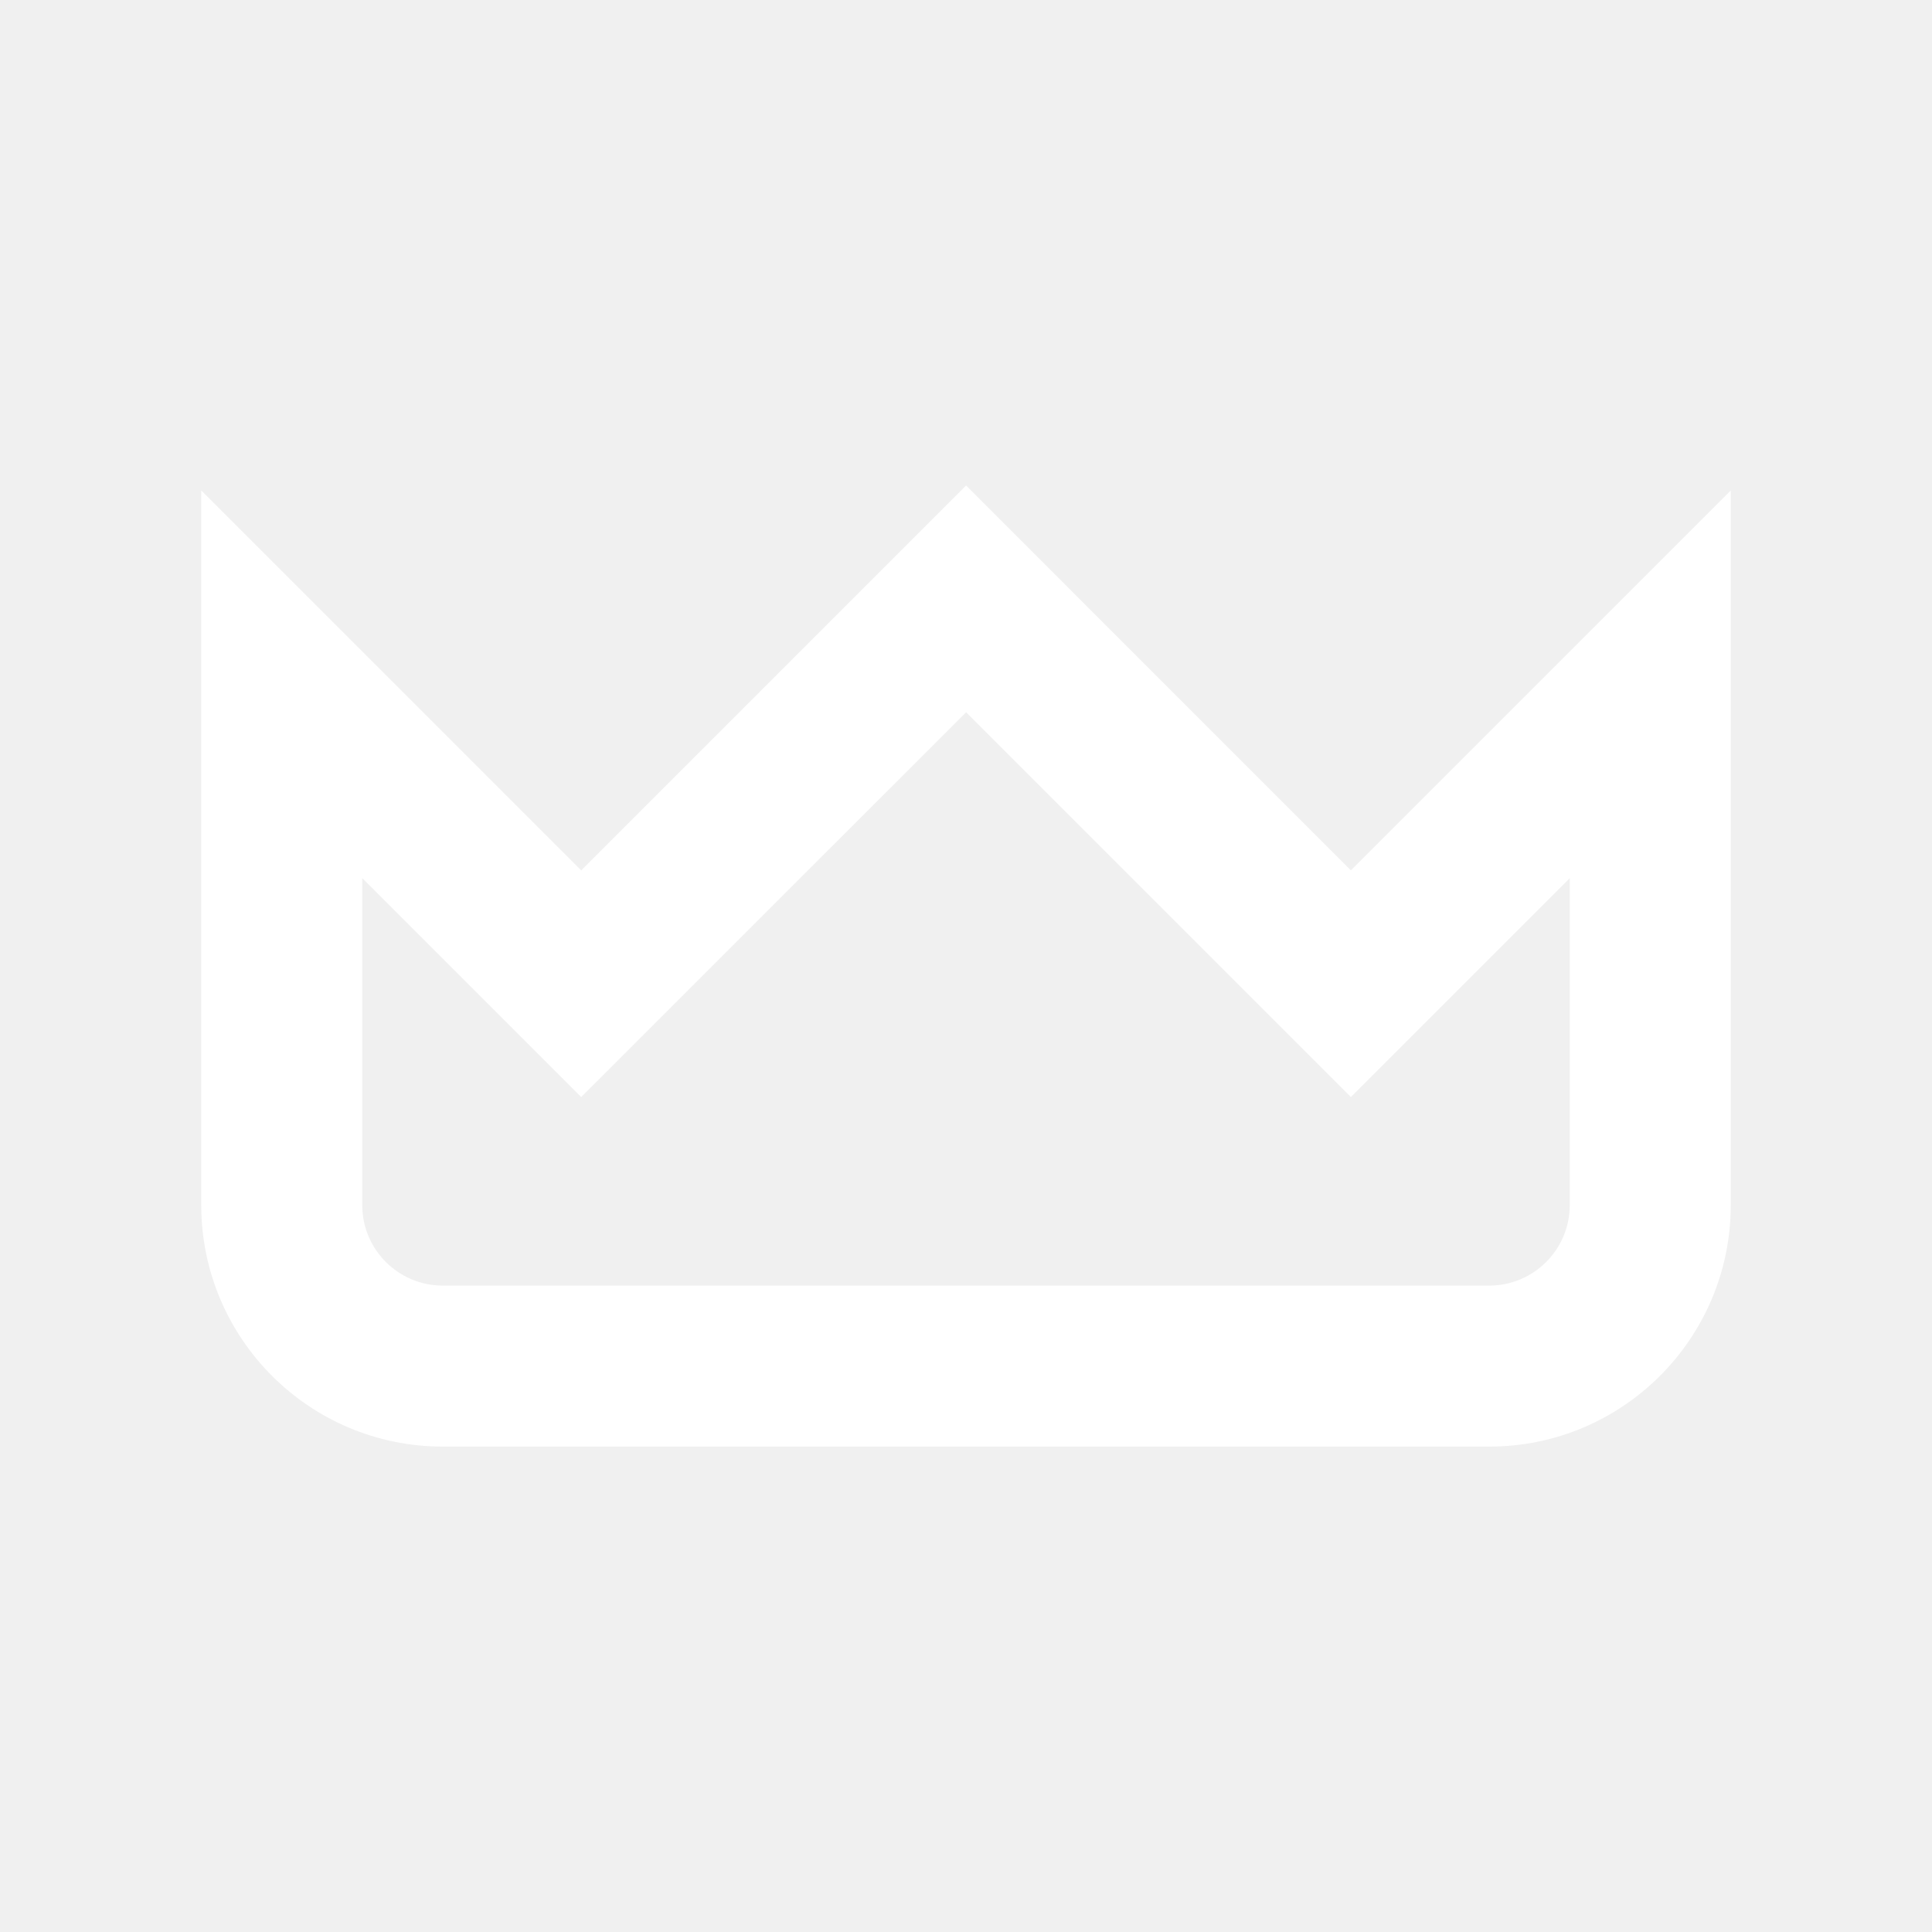
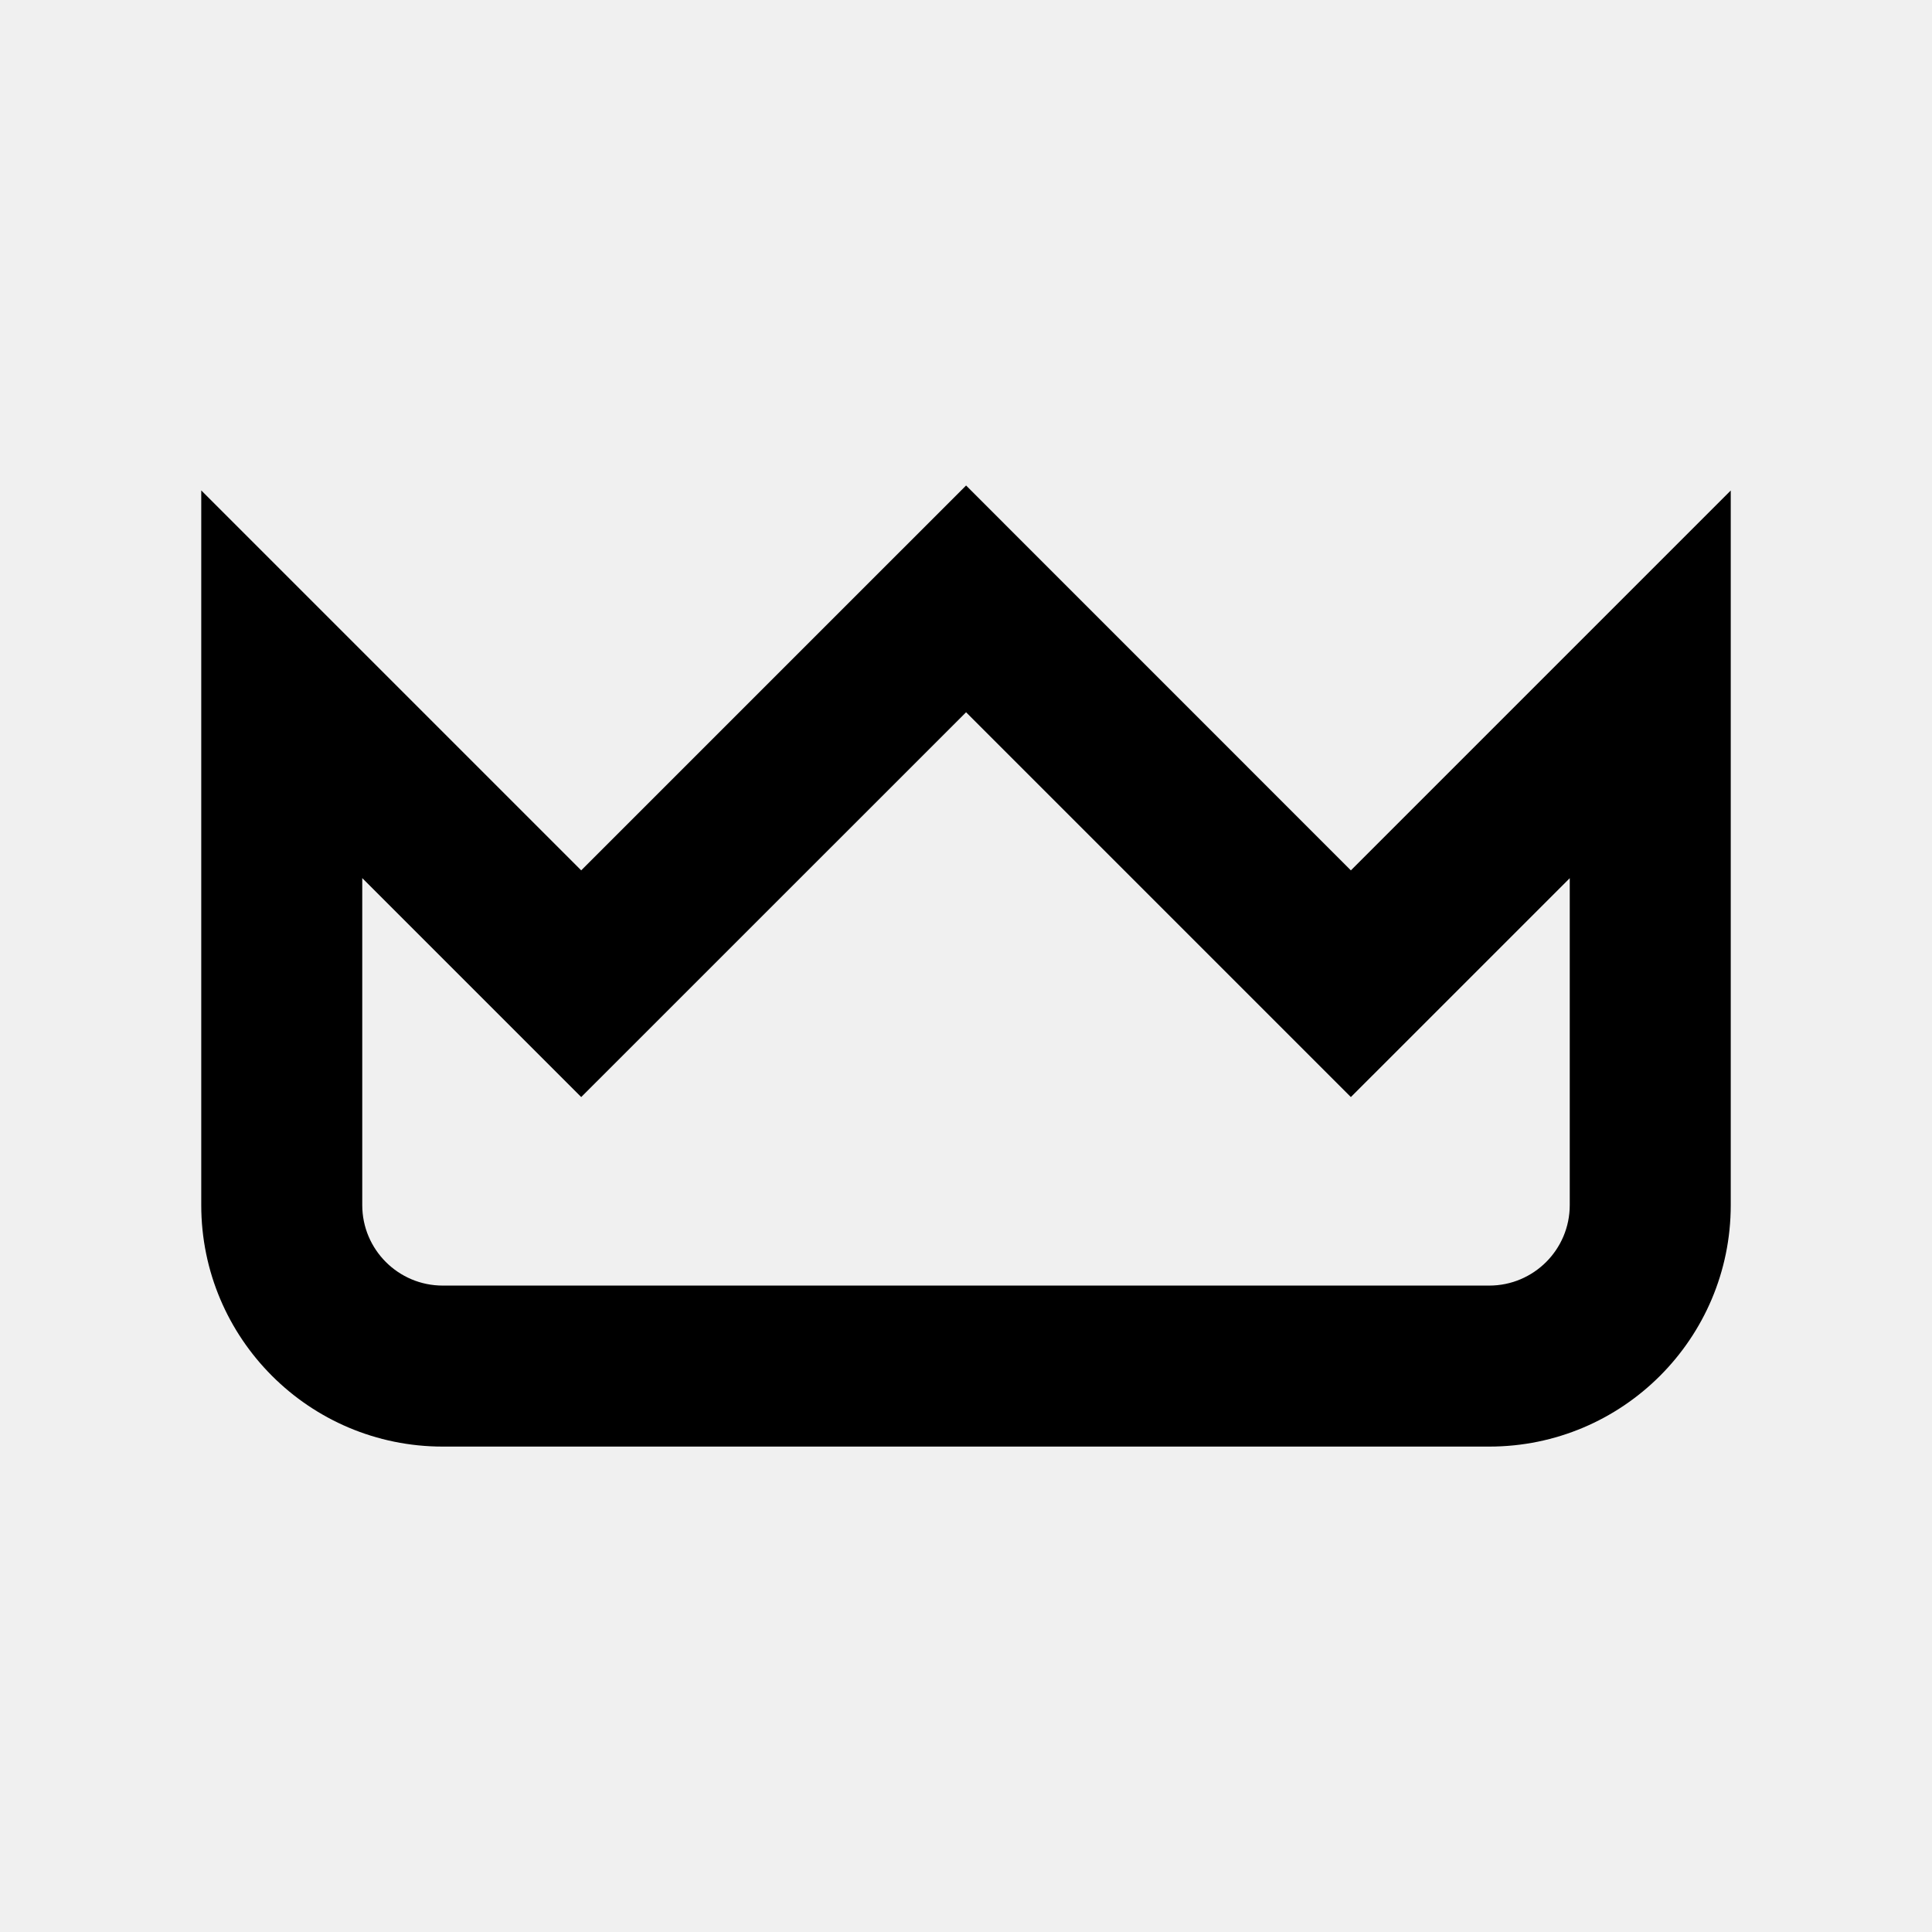
<svg xmlns="http://www.w3.org/2000/svg" width="24" height="24" viewBox="0 0 24 24" fill="none">
-   <g id="crown">
-     <path id="crown_2" fill-rule="evenodd" clip-rule="evenodd" d="M2.5 6.092L7.22 10.812L12.001 6.031L16.781 10.812L21.5 6.093V14.97C21.5 16.626 20.157 17.97 18.5 17.97H5.5C3.843 17.97 2.5 16.626 2.5 14.97V6.092ZM19.5 10.909V14.97C19.5 15.522 19.052 15.97 18.5 15.97H5.5C4.948 15.97 4.5 15.522 4.5 14.97V10.908L7.22 13.628L12.001 8.848L16.781 13.628L19.5 10.909Z" fill="white" />
-   </g>
+   <path fill-rule="evenodd" clip-rule="evenodd" d="M2.5 6.092L7.22 10.812L12.001 6.031L16.781 10.812L21.5 6.093V14.97C21.5 16.626 20.157 17.97 18.5 17.97H5.5C3.843 17.97 2.5 16.626 2.5 14.97V6.092ZM19.5 10.909V14.97C19.5 15.522 19.052 15.97 18.5 15.97H5.5C4.948 15.97 4.5 15.522 4.5 14.97V10.908L7.22 13.628L12.001 8.848L16.781 13.628L19.5 10.909Z" fill="black" />
</svg>
